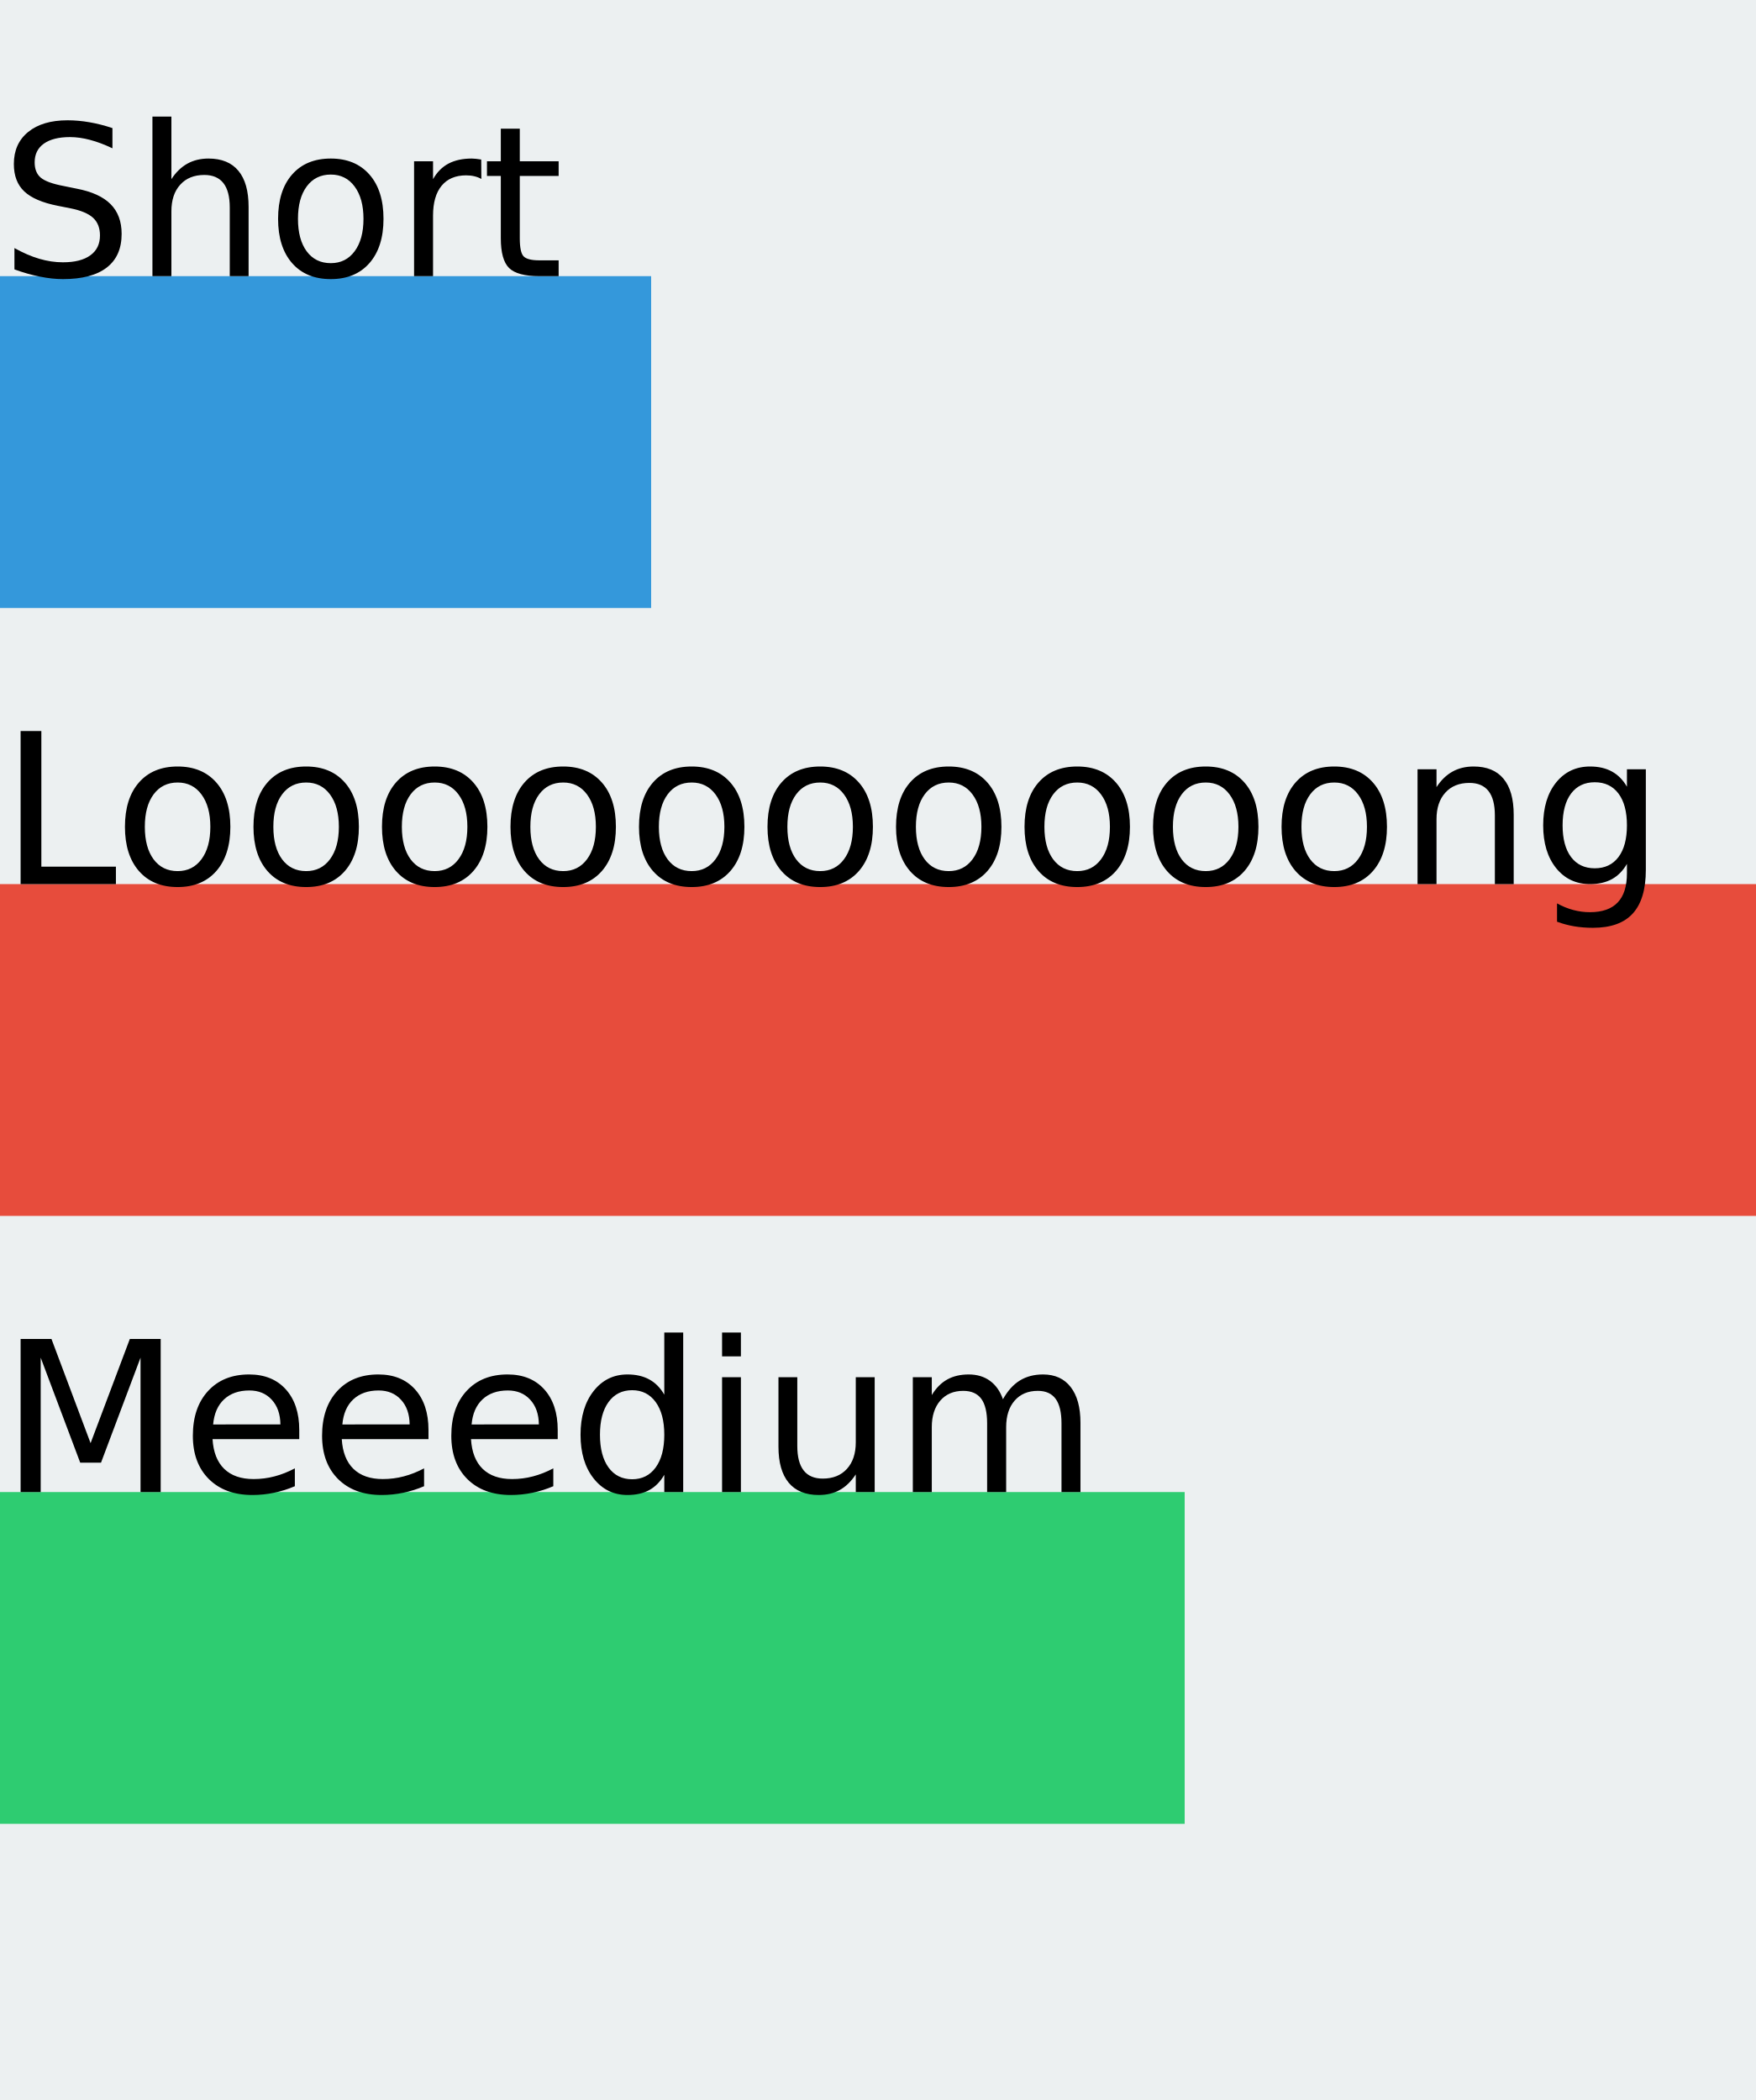
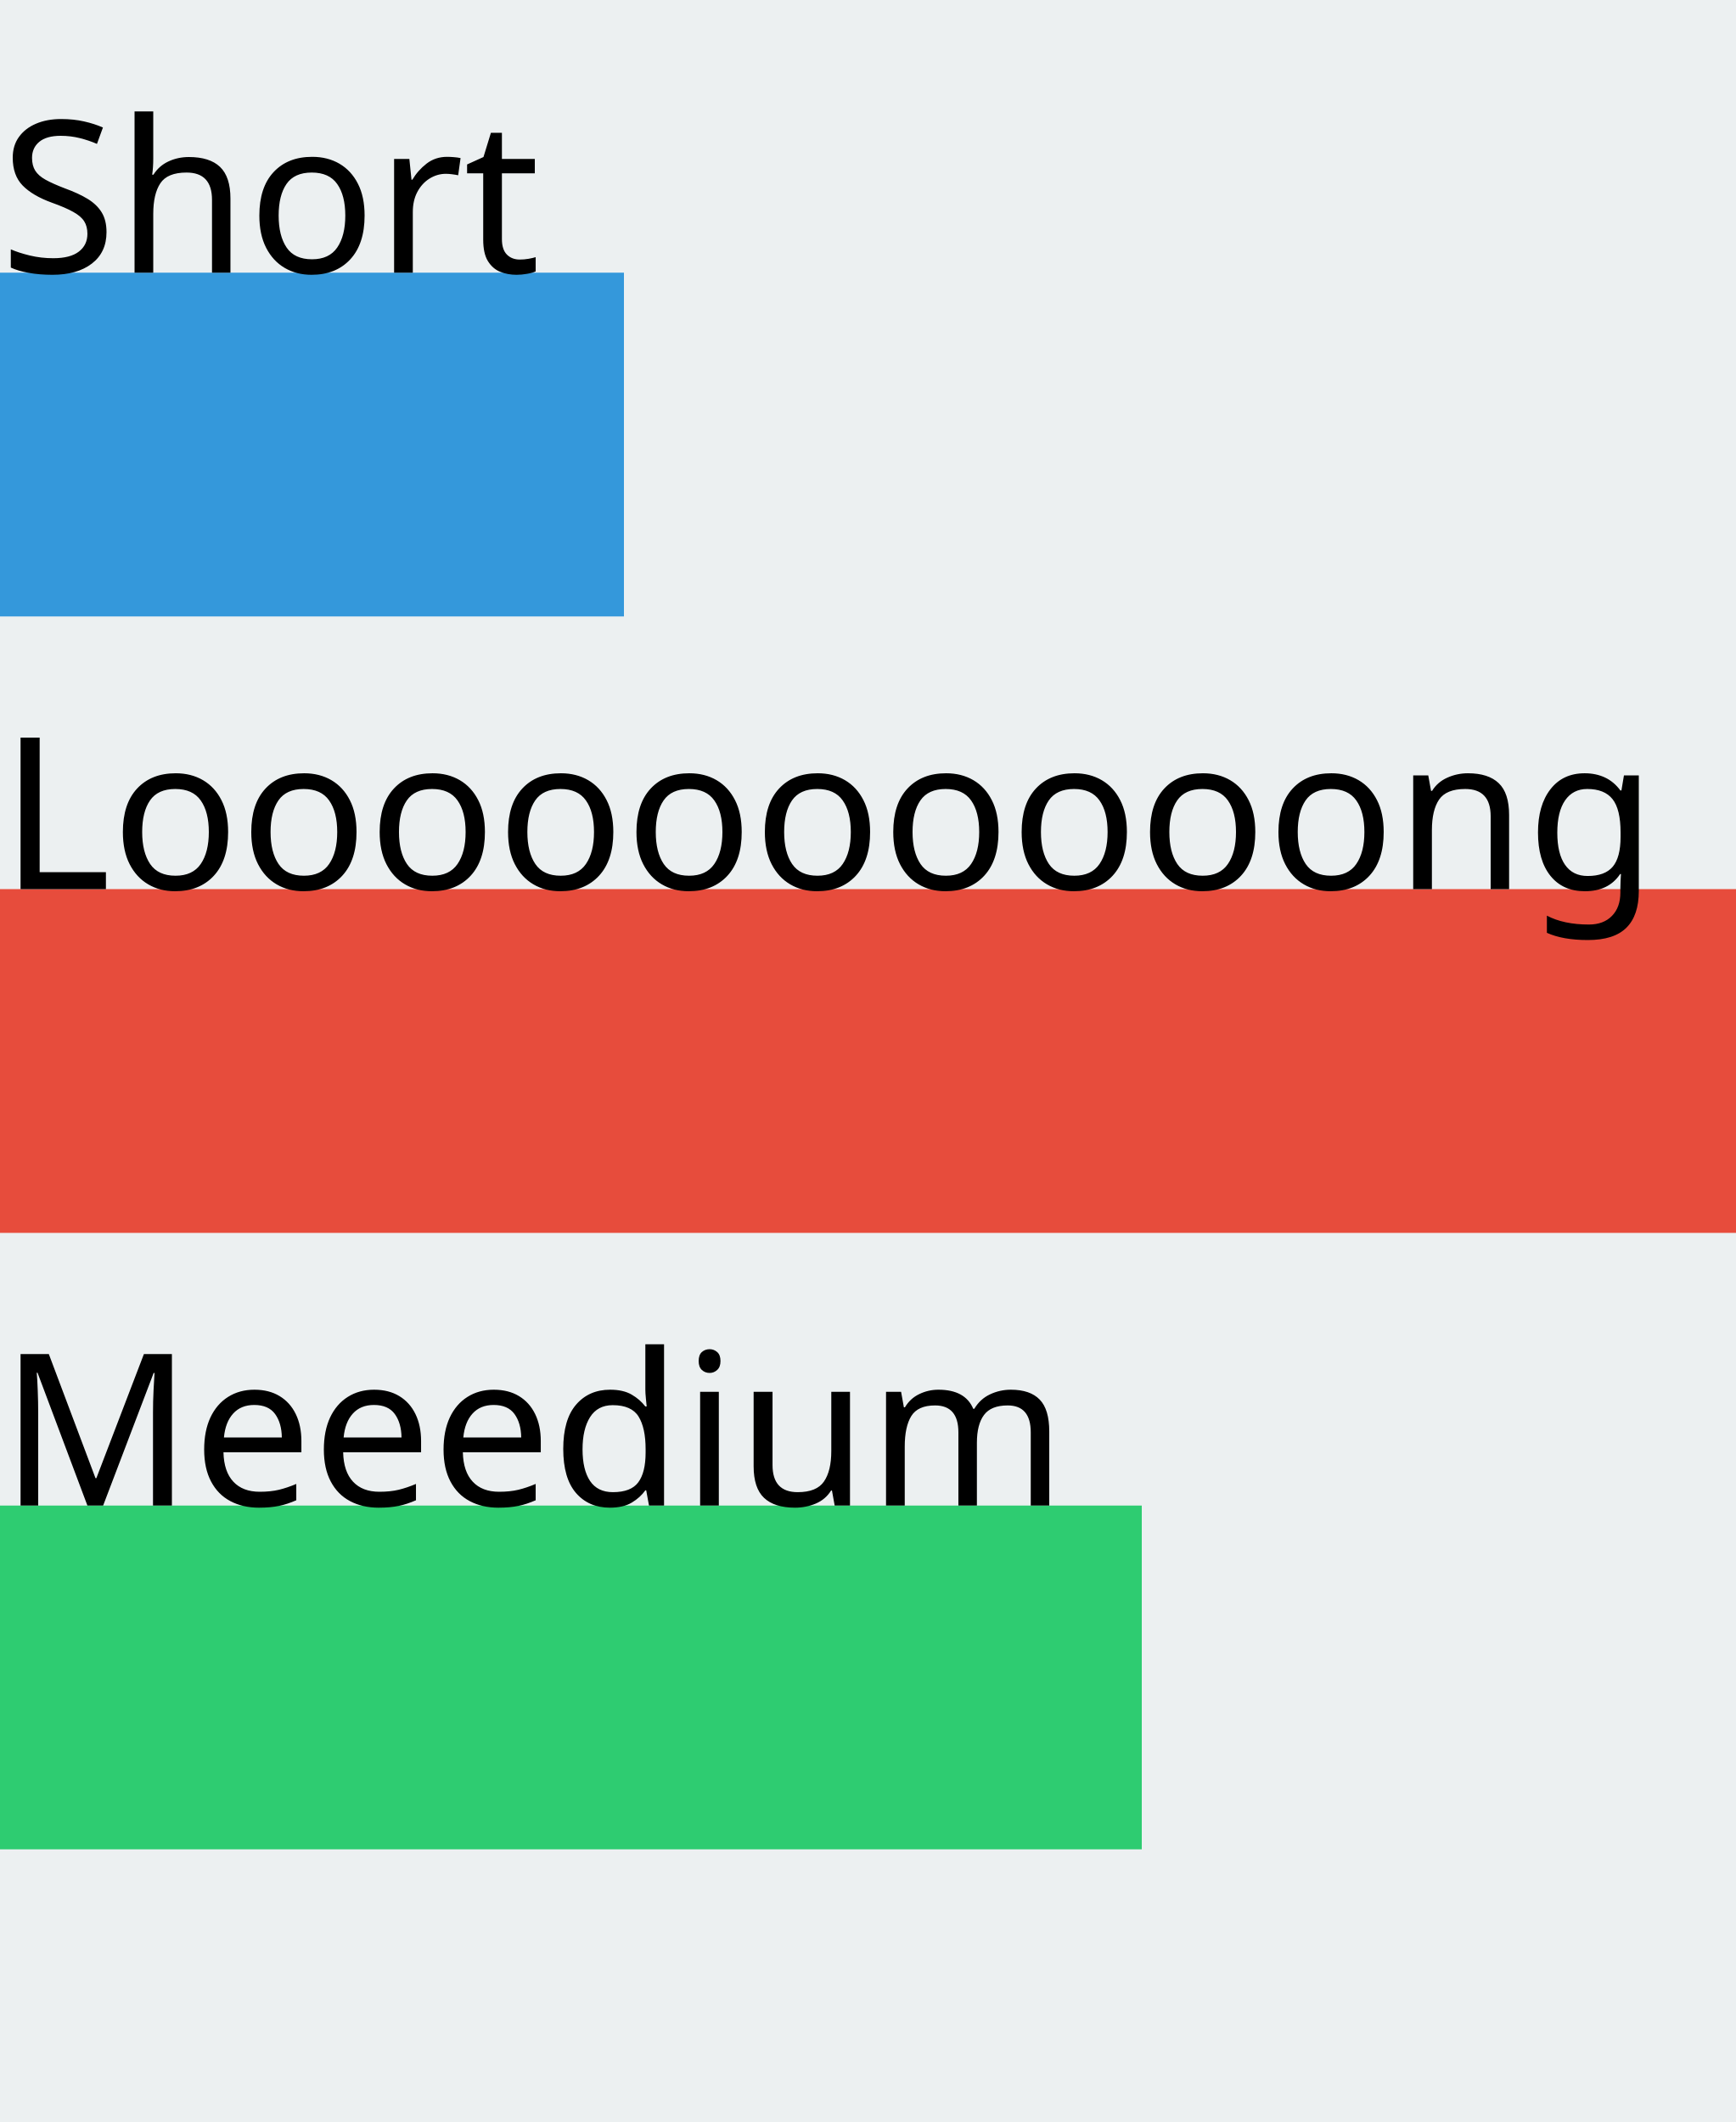
- <svg xmlns="http://www.w3.org/2000/svg" width="418" height="500">
-   <rect fill-opacity="0" width="418" height="500" />
-   <rect fill="#ECF0F1" width="418" height="500" />
-   <rect fill="#3498DB" transform="translate(0 65.75)" width="155" height="79" />
-   <text transform="translate(0 65.75)" font-size="50" font-family="DejaVu Sans" x="10, 41.738, 73.428, 104.019, 124.575, " y="56.411, ">
+ <svg xmlns="http://www.w3.org/2000/svg" width="409" height="500">
+   <defs>
+     <style type="text/css">@font-face {
+     font-family: 'pictex-InterVariable';
+     src: url('InterVariable.ttf');
+ }@font-face {
+     font-family: 'pictex-InterVariable';
+     src: url('InterVariable.ttf');
+ }@font-face {
+     font-family: 'pictex-InterVariable';
+     src: url('InterVariable.ttf');
+ }</style>
+   </defs>
+   <rect fill-opacity="0" width="409" height="500" />
+   <rect fill="#ECF0F1" width="409" height="500" />
+   <rect fill="#3498DB" transform="translate(0 64.25)" width="147" height="81" />
+   <text transform="translate(0 64.25)" font-size="50" font-family="pictex-InterVariable" x="10, 42.08, 71.646, 101.626, 121.23, " y="58.438, ">
			Short
	</text>
-   <rect fill="#E74C3C" transform="translate(0 210.5)" width="418" height="79" />
-   <text transform="translate(0 210.5)" font-size="50" font-family="DejaVu Sans" x="10, 36.978, 67.568, 98.159, 128.75, 159.341, 189.932, 220.522, 251.113, 281.704, 312.295, 342.886, 374.575, " y="56.411, ">
+   <rect fill="#E74C3C" transform="translate(0 209.5)" width="409" height="81" />
+   <text transform="translate(0 209.5)" font-size="50" font-family="pictex-InterVariable" x="10, 38.271, 68.252, 98.232, 128.213, 158.193, 188.174, 218.154, 248.135, 278.115, 308.096, 338.076, 367.617, " y="58.438, ">
			Loooooooooong
	</text>
-   <rect fill="#2ECC71" transform="translate(0 355.25)" width="282" height="79" />
-   <text transform="translate(0 355.25)" font-size="50" font-family="DejaVu Sans" x="10, 53.14, 83.901, 114.663, 145.425, 177.163, 191.055, 222.744, " y="56.411, ">
+   <rect fill="#2ECC71" transform="translate(0 354.75)" width="269" height="81" />
+   <text transform="translate(0 354.75)" font-size="50" font-family="pictex-InterVariable" x="10, 55.166, 84.316, 113.467, 142.617, 173.232, 185.342, 214.907, " y="58.438, ">
			Meeedium
	</text>
</svg>
